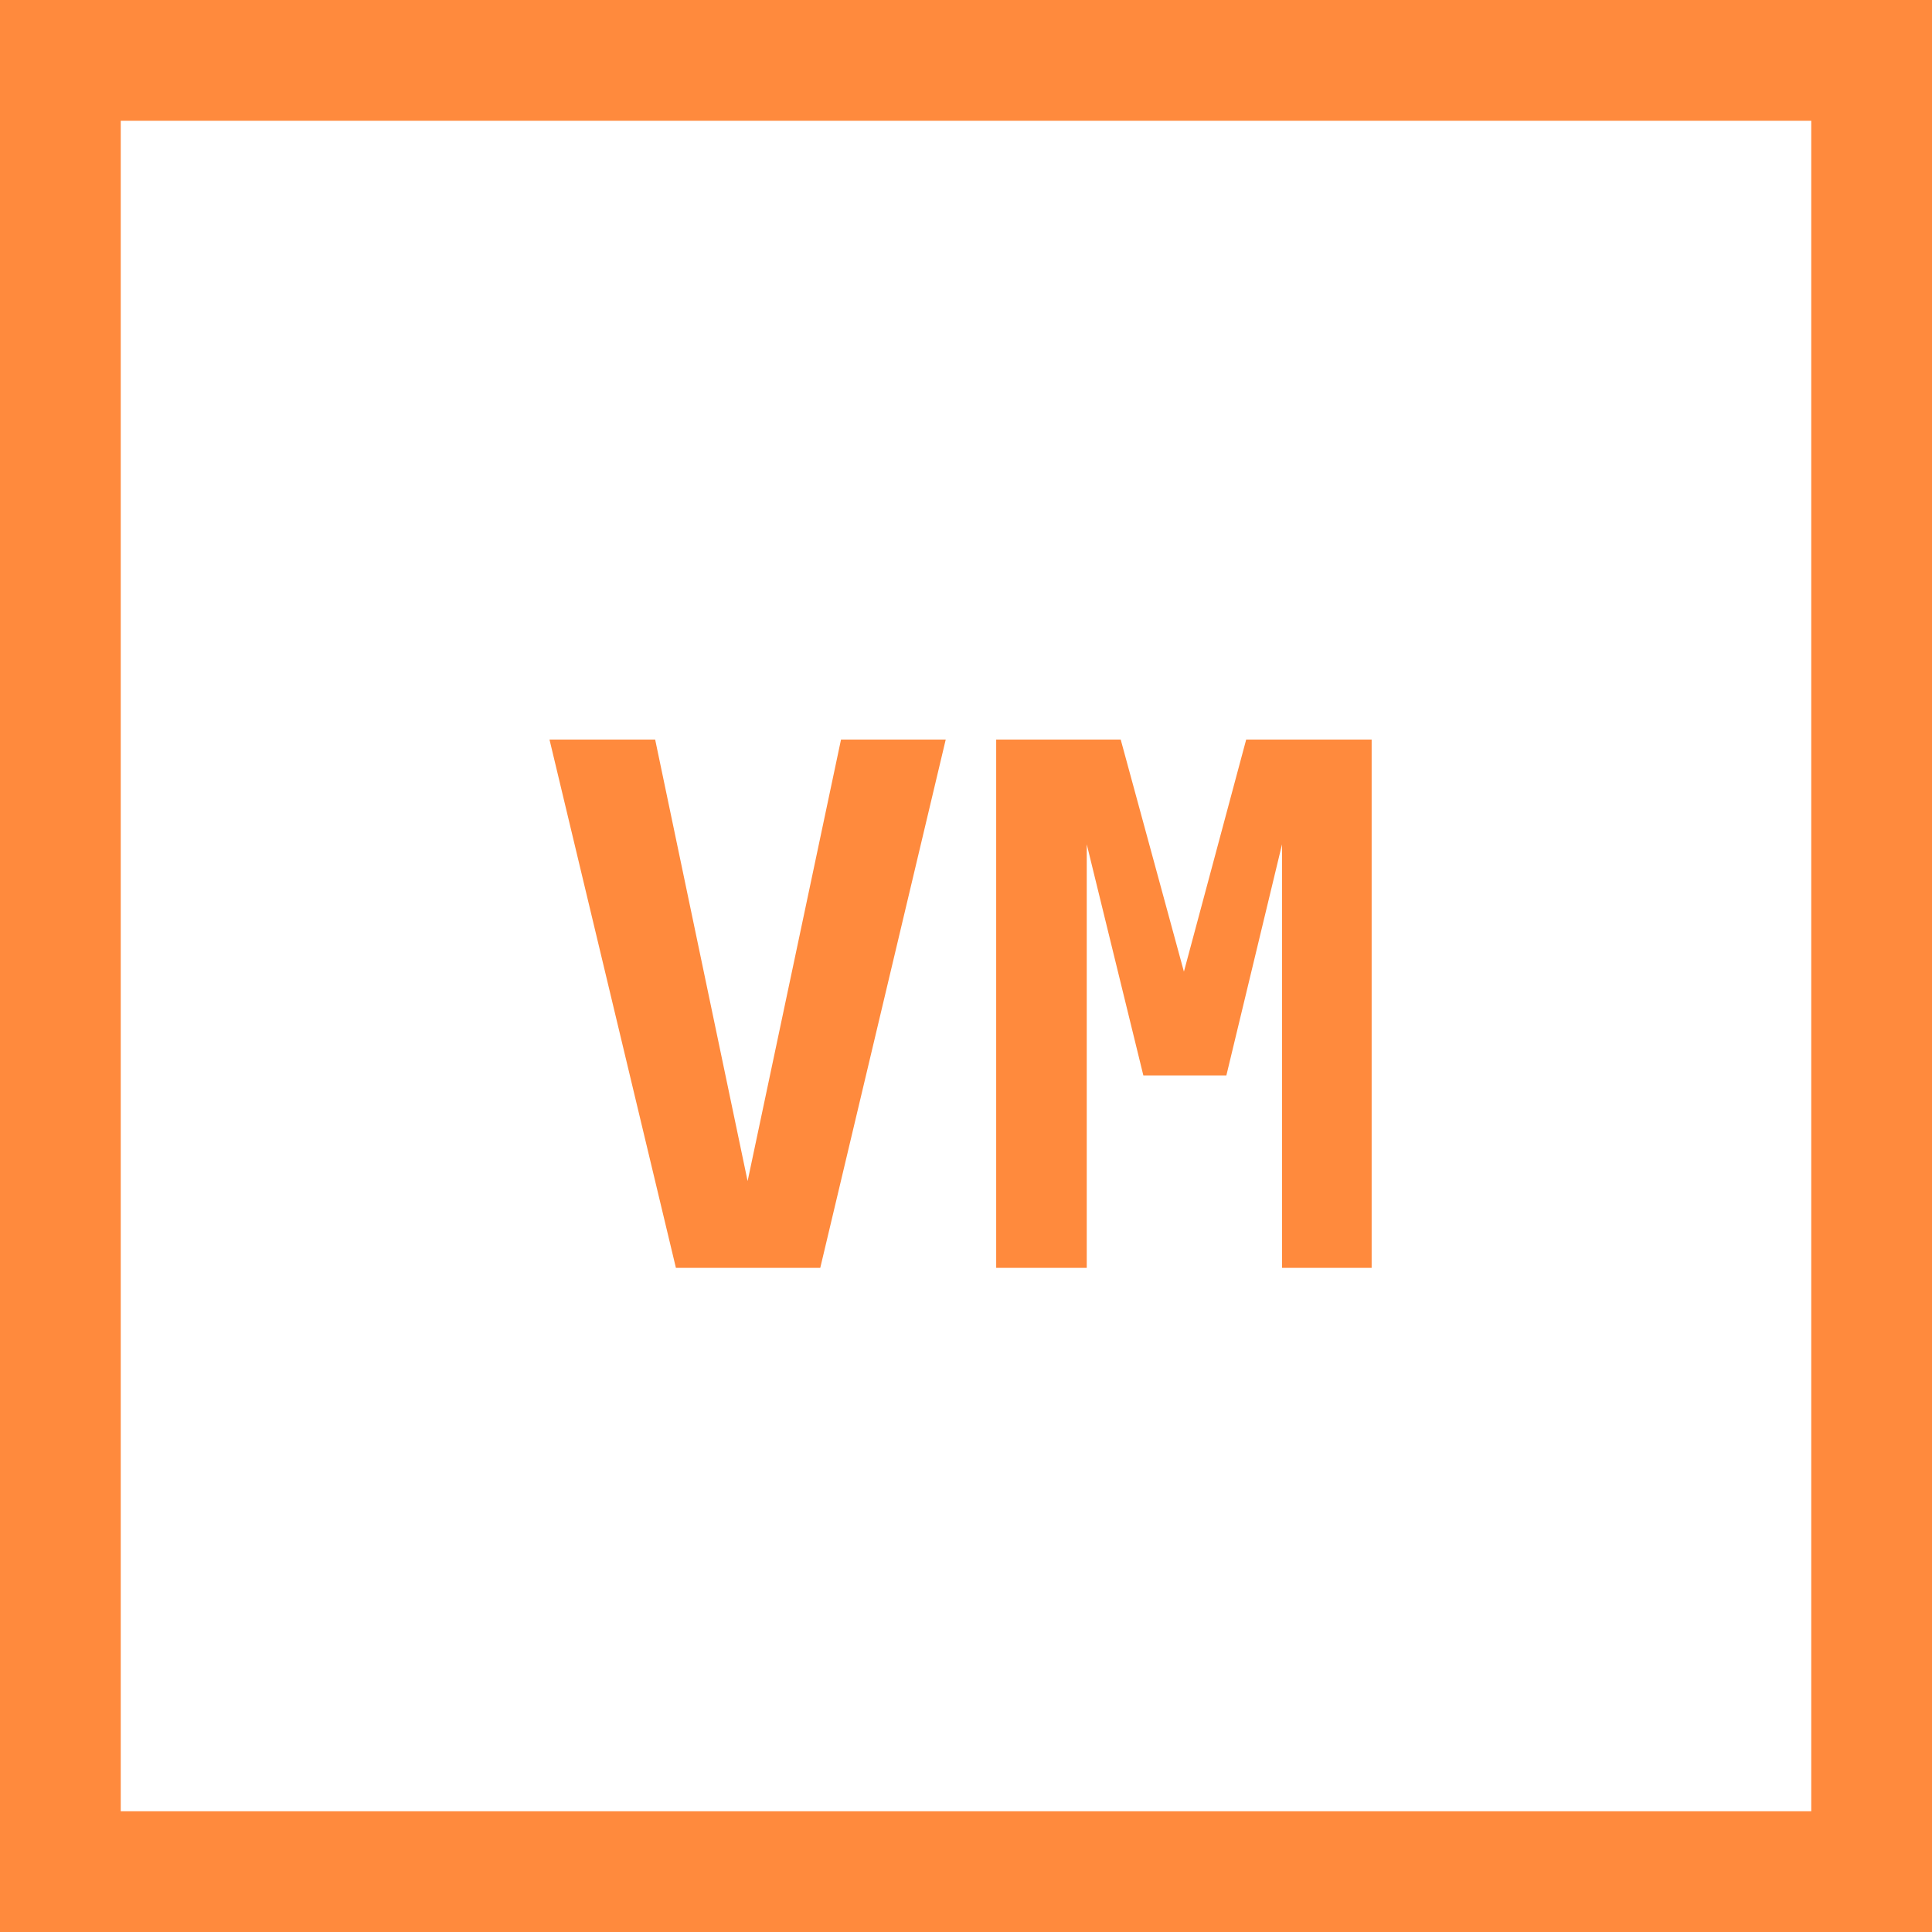
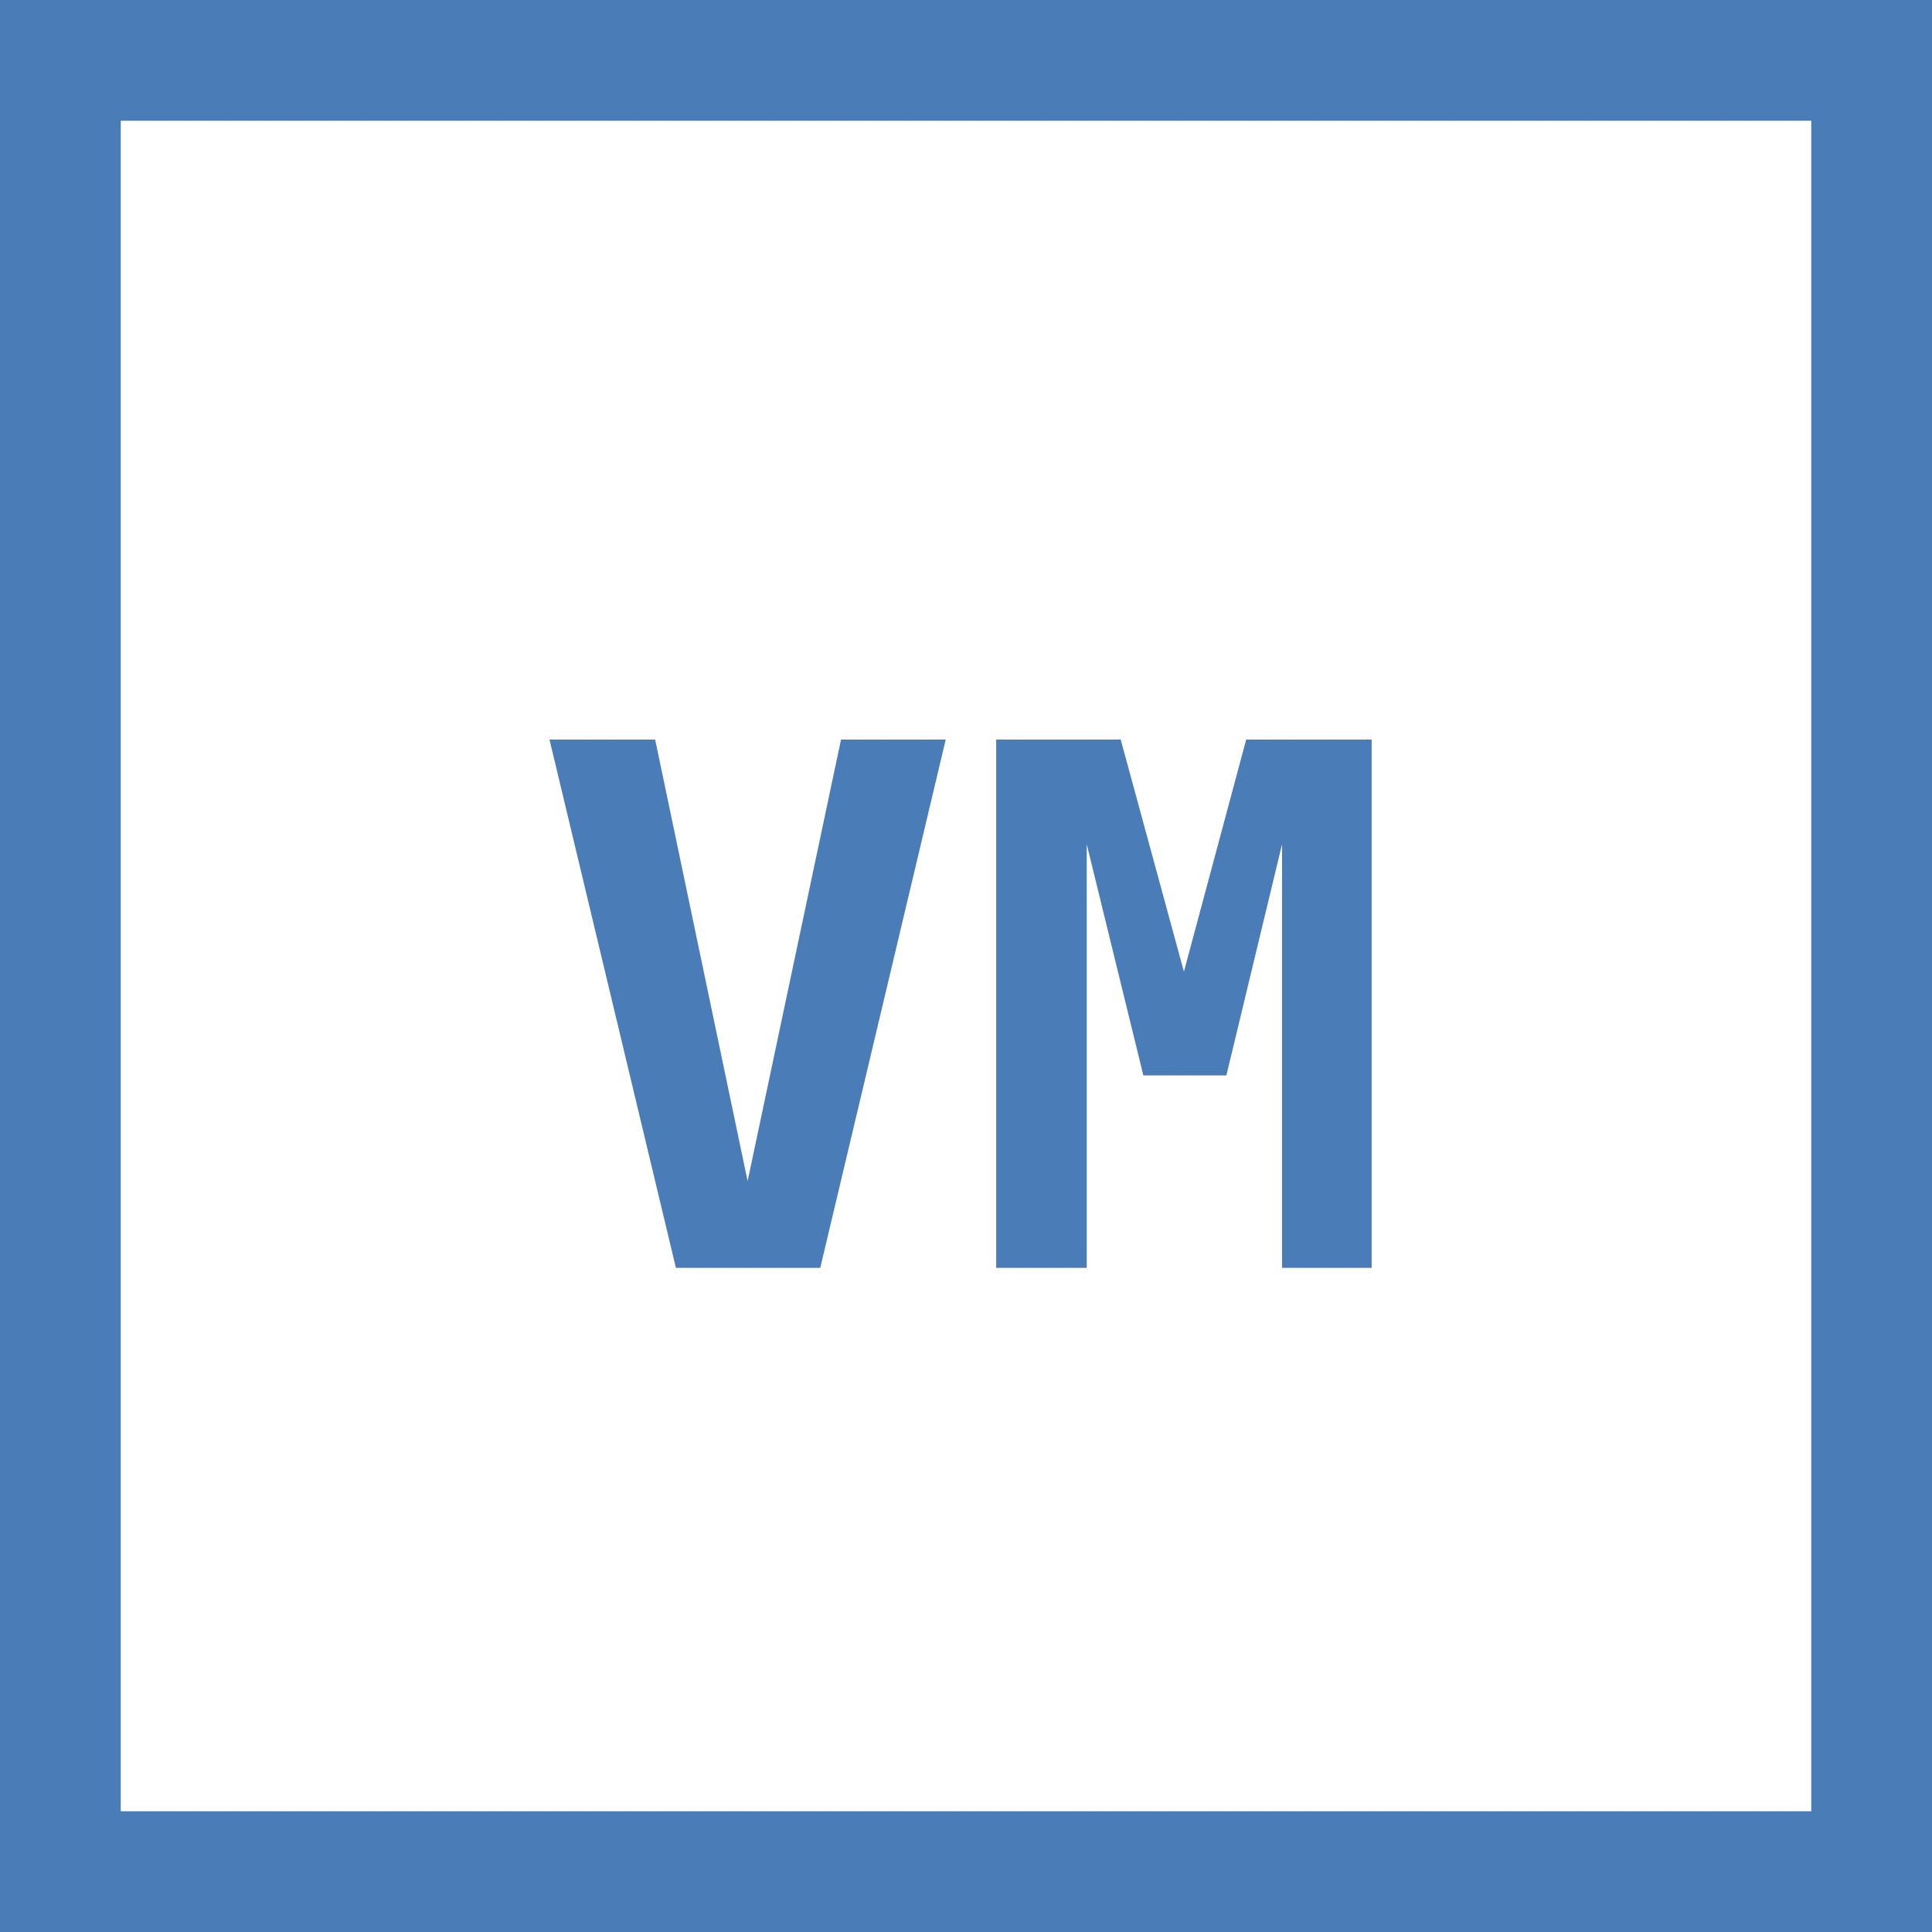
<svg xmlns="http://www.w3.org/2000/svg" viewBox="0 0 32 32" role="img" aria-label="Placeholder de logo">
-   <rect x="1" y="1" width="30" height="30" fill="none" stroke="#ff8a3d" stroke-width="2" />
-   <text x="16" y="21" text-anchor="middle" font-family="ui-monospace, monospace" font-size="12" font-weight="700" fill="#ff8a3d">VM</text>
+   <rect x="1" y="1" width="30" height="30" fill="none" stroke="#4A7DB8" stroke-width="2" />
+   <text x="16" y="21" text-anchor="middle" font-family="ui-monospace, monospace" font-size="12" font-weight="700" fill="#4A7DB8">VM</text>
</svg>
